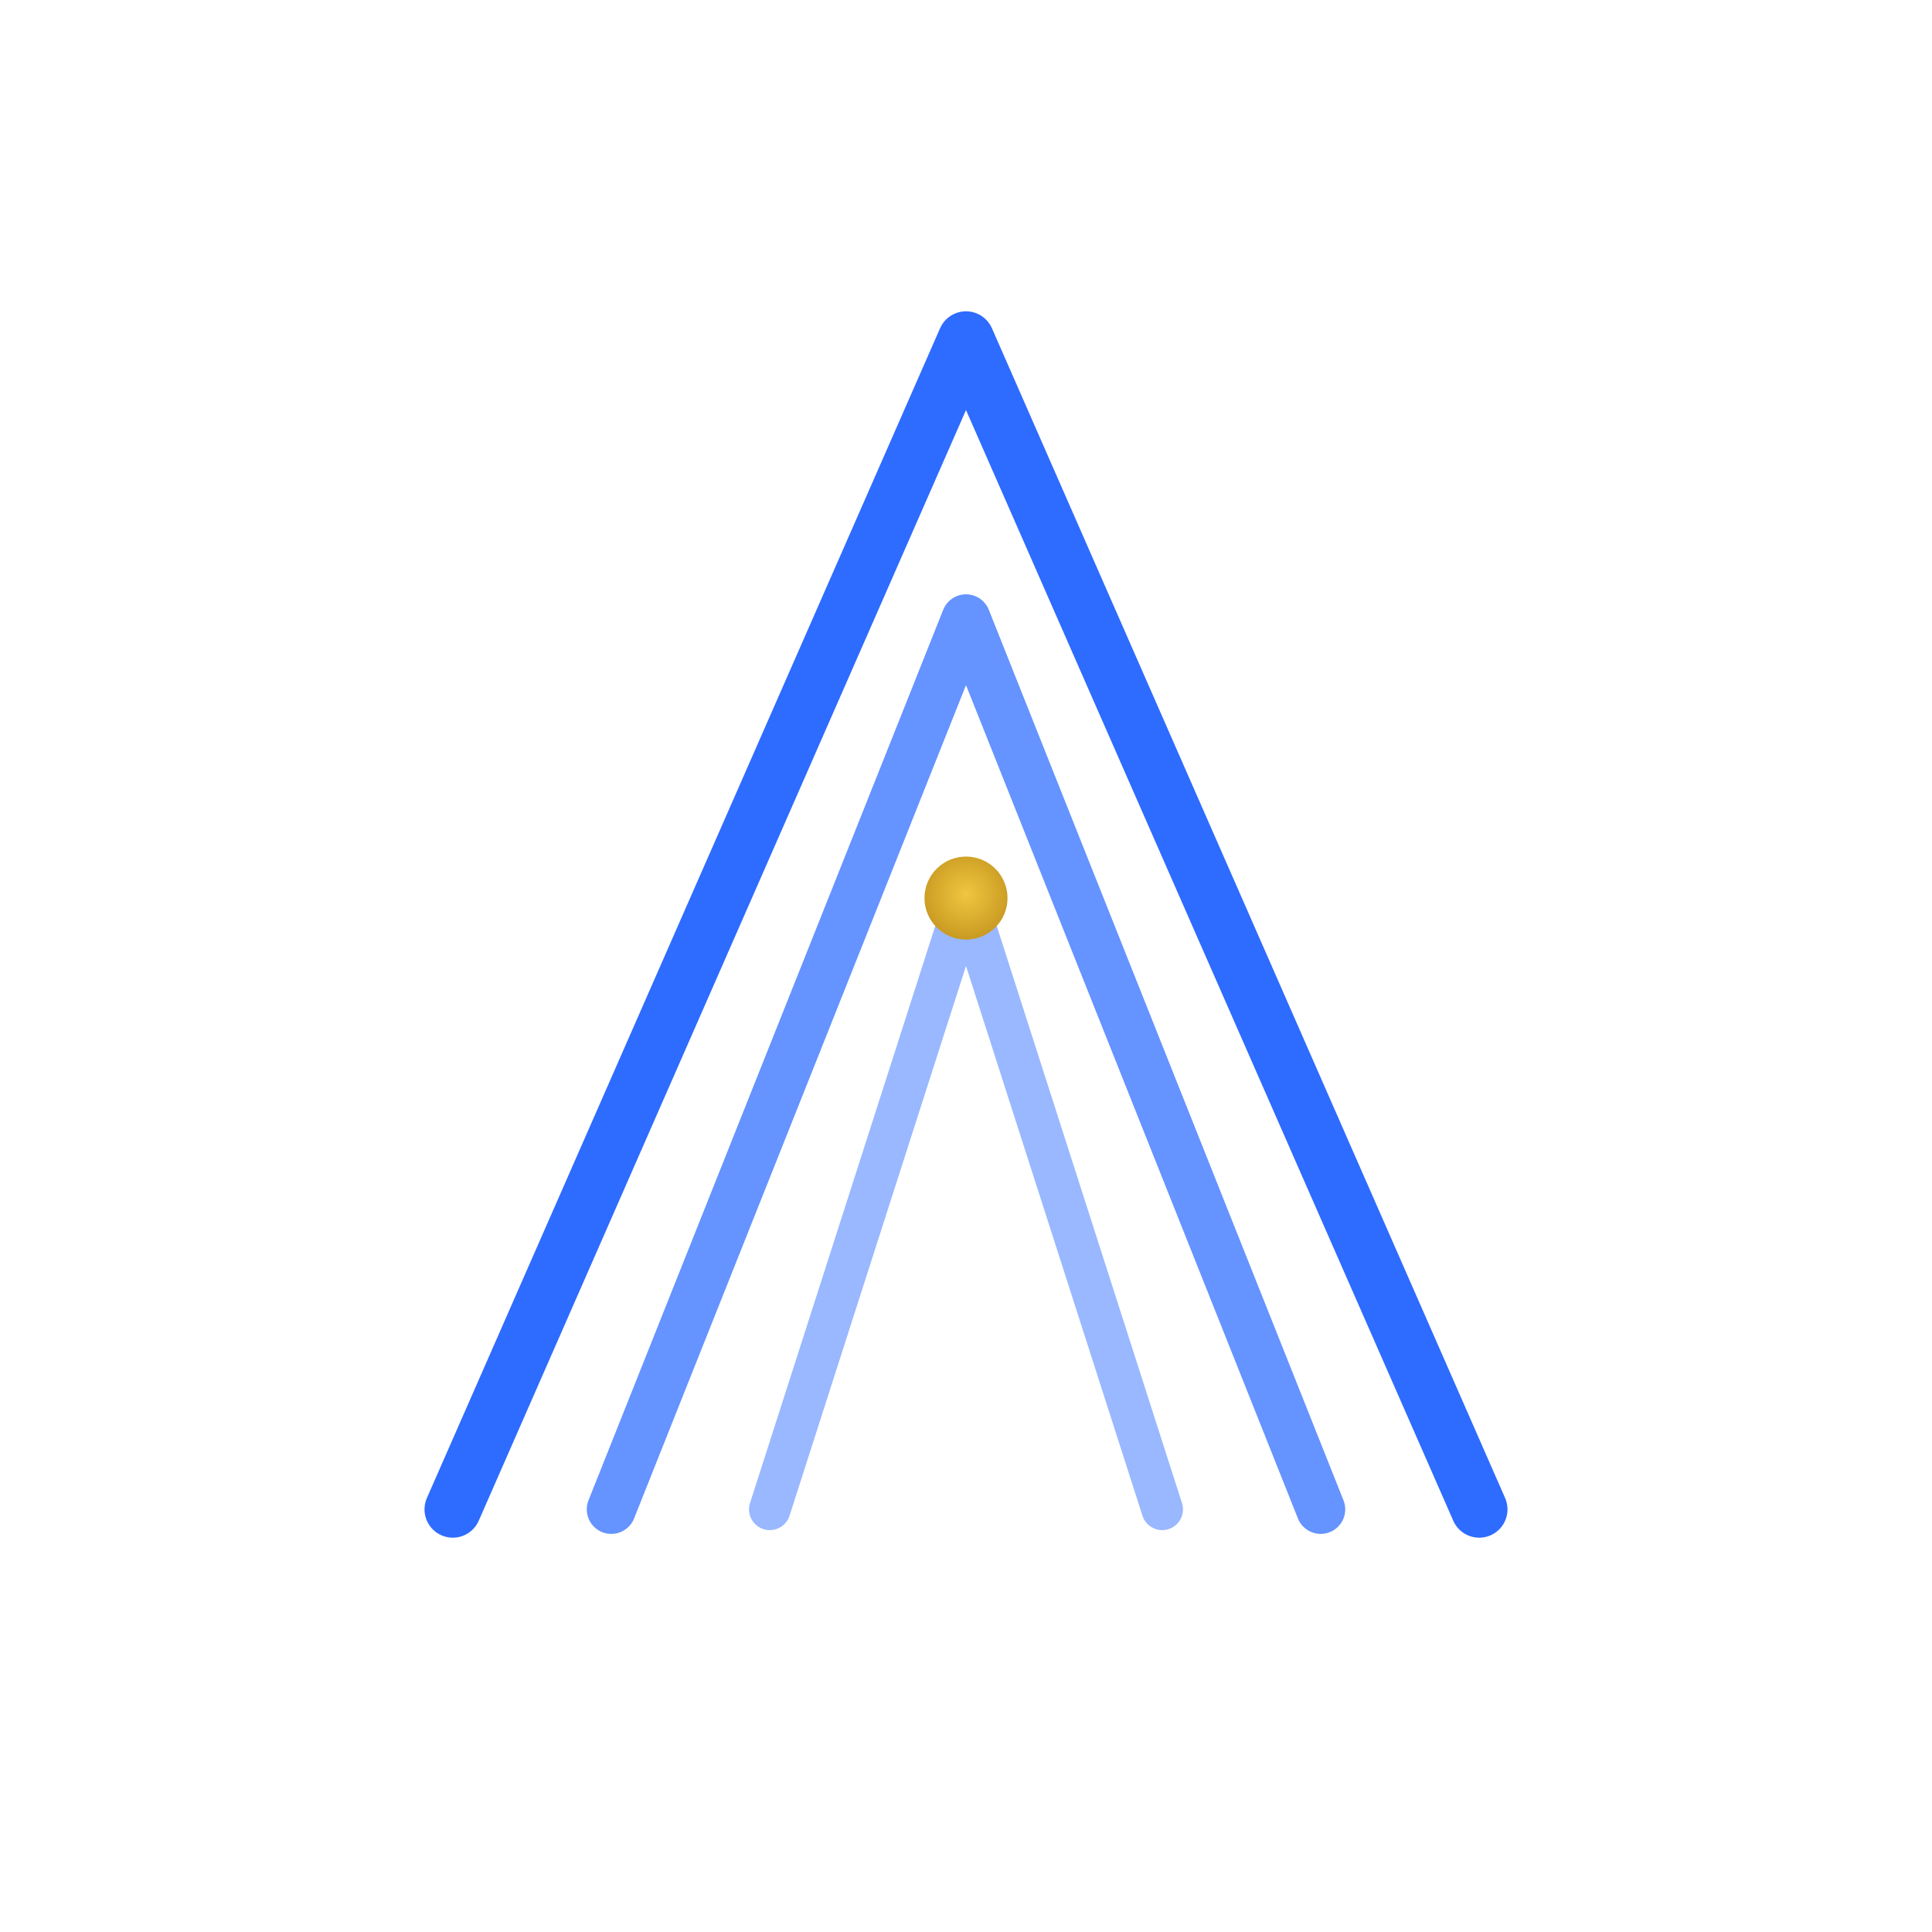
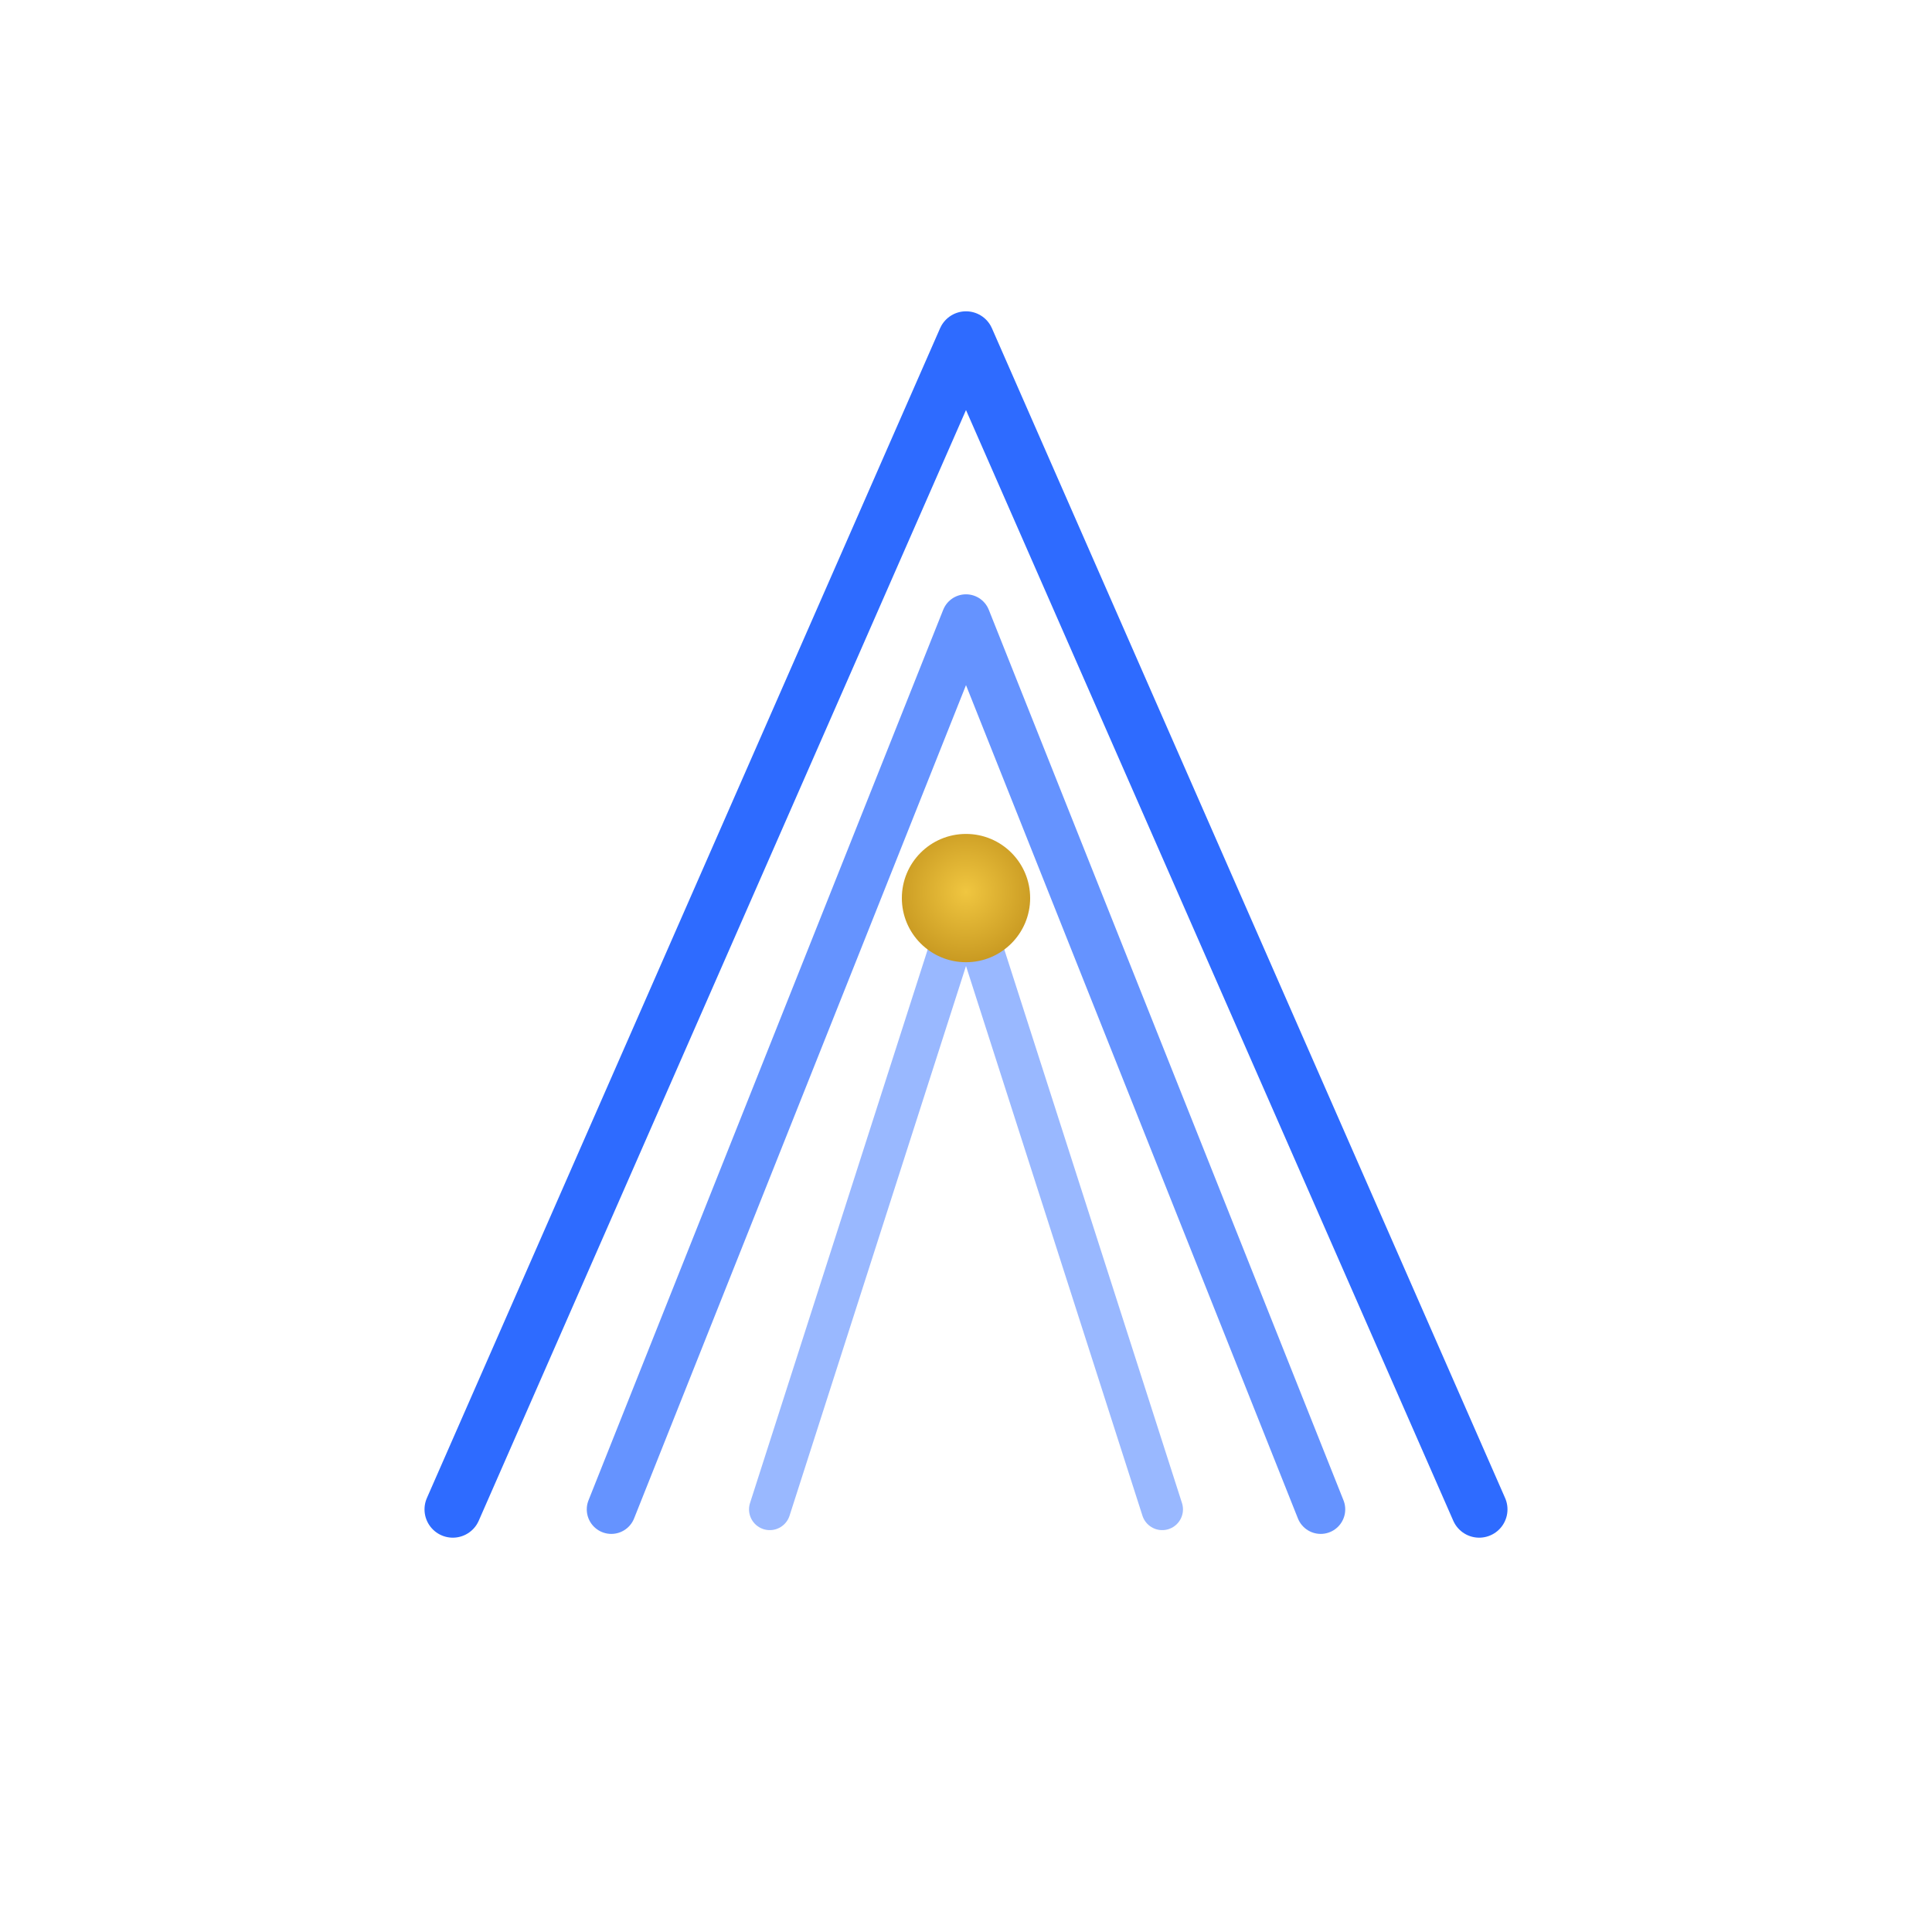
<svg xmlns="http://www.w3.org/2000/svg" viewBox="0 0 512 512" width="512" height="512">
  <defs>
    <radialGradient id="apCoreLight" cx="50%" cy="45%" r="55%">
      <stop offset="0%" stop-color="#F0C640" />
      <stop offset="100%" stop-color="#C99A22" />
    </radialGradient>
  </defs>
  <g fill="none" stroke-linejoin="round" stroke-linecap="round">
    <path d="M120,400 L256,90 L392,400" stroke="#2E6BFF" stroke-width="15" />
    <path d="M162,400 L256,164 L350,400" stroke="#3f78ff" stroke-width="13" opacity="0.8" />
    <path d="M204,400 L256,238 L308,400" stroke="#5B8CFF" stroke-width="11" opacity="0.62" />
  </g>
-   <circle cx="256" cy="238" r="11" fill="url(#apCoreLight)" />
+   <circle cx="256" cy="238" r="17" fill="url(#apCoreLight)" />
</svg>
